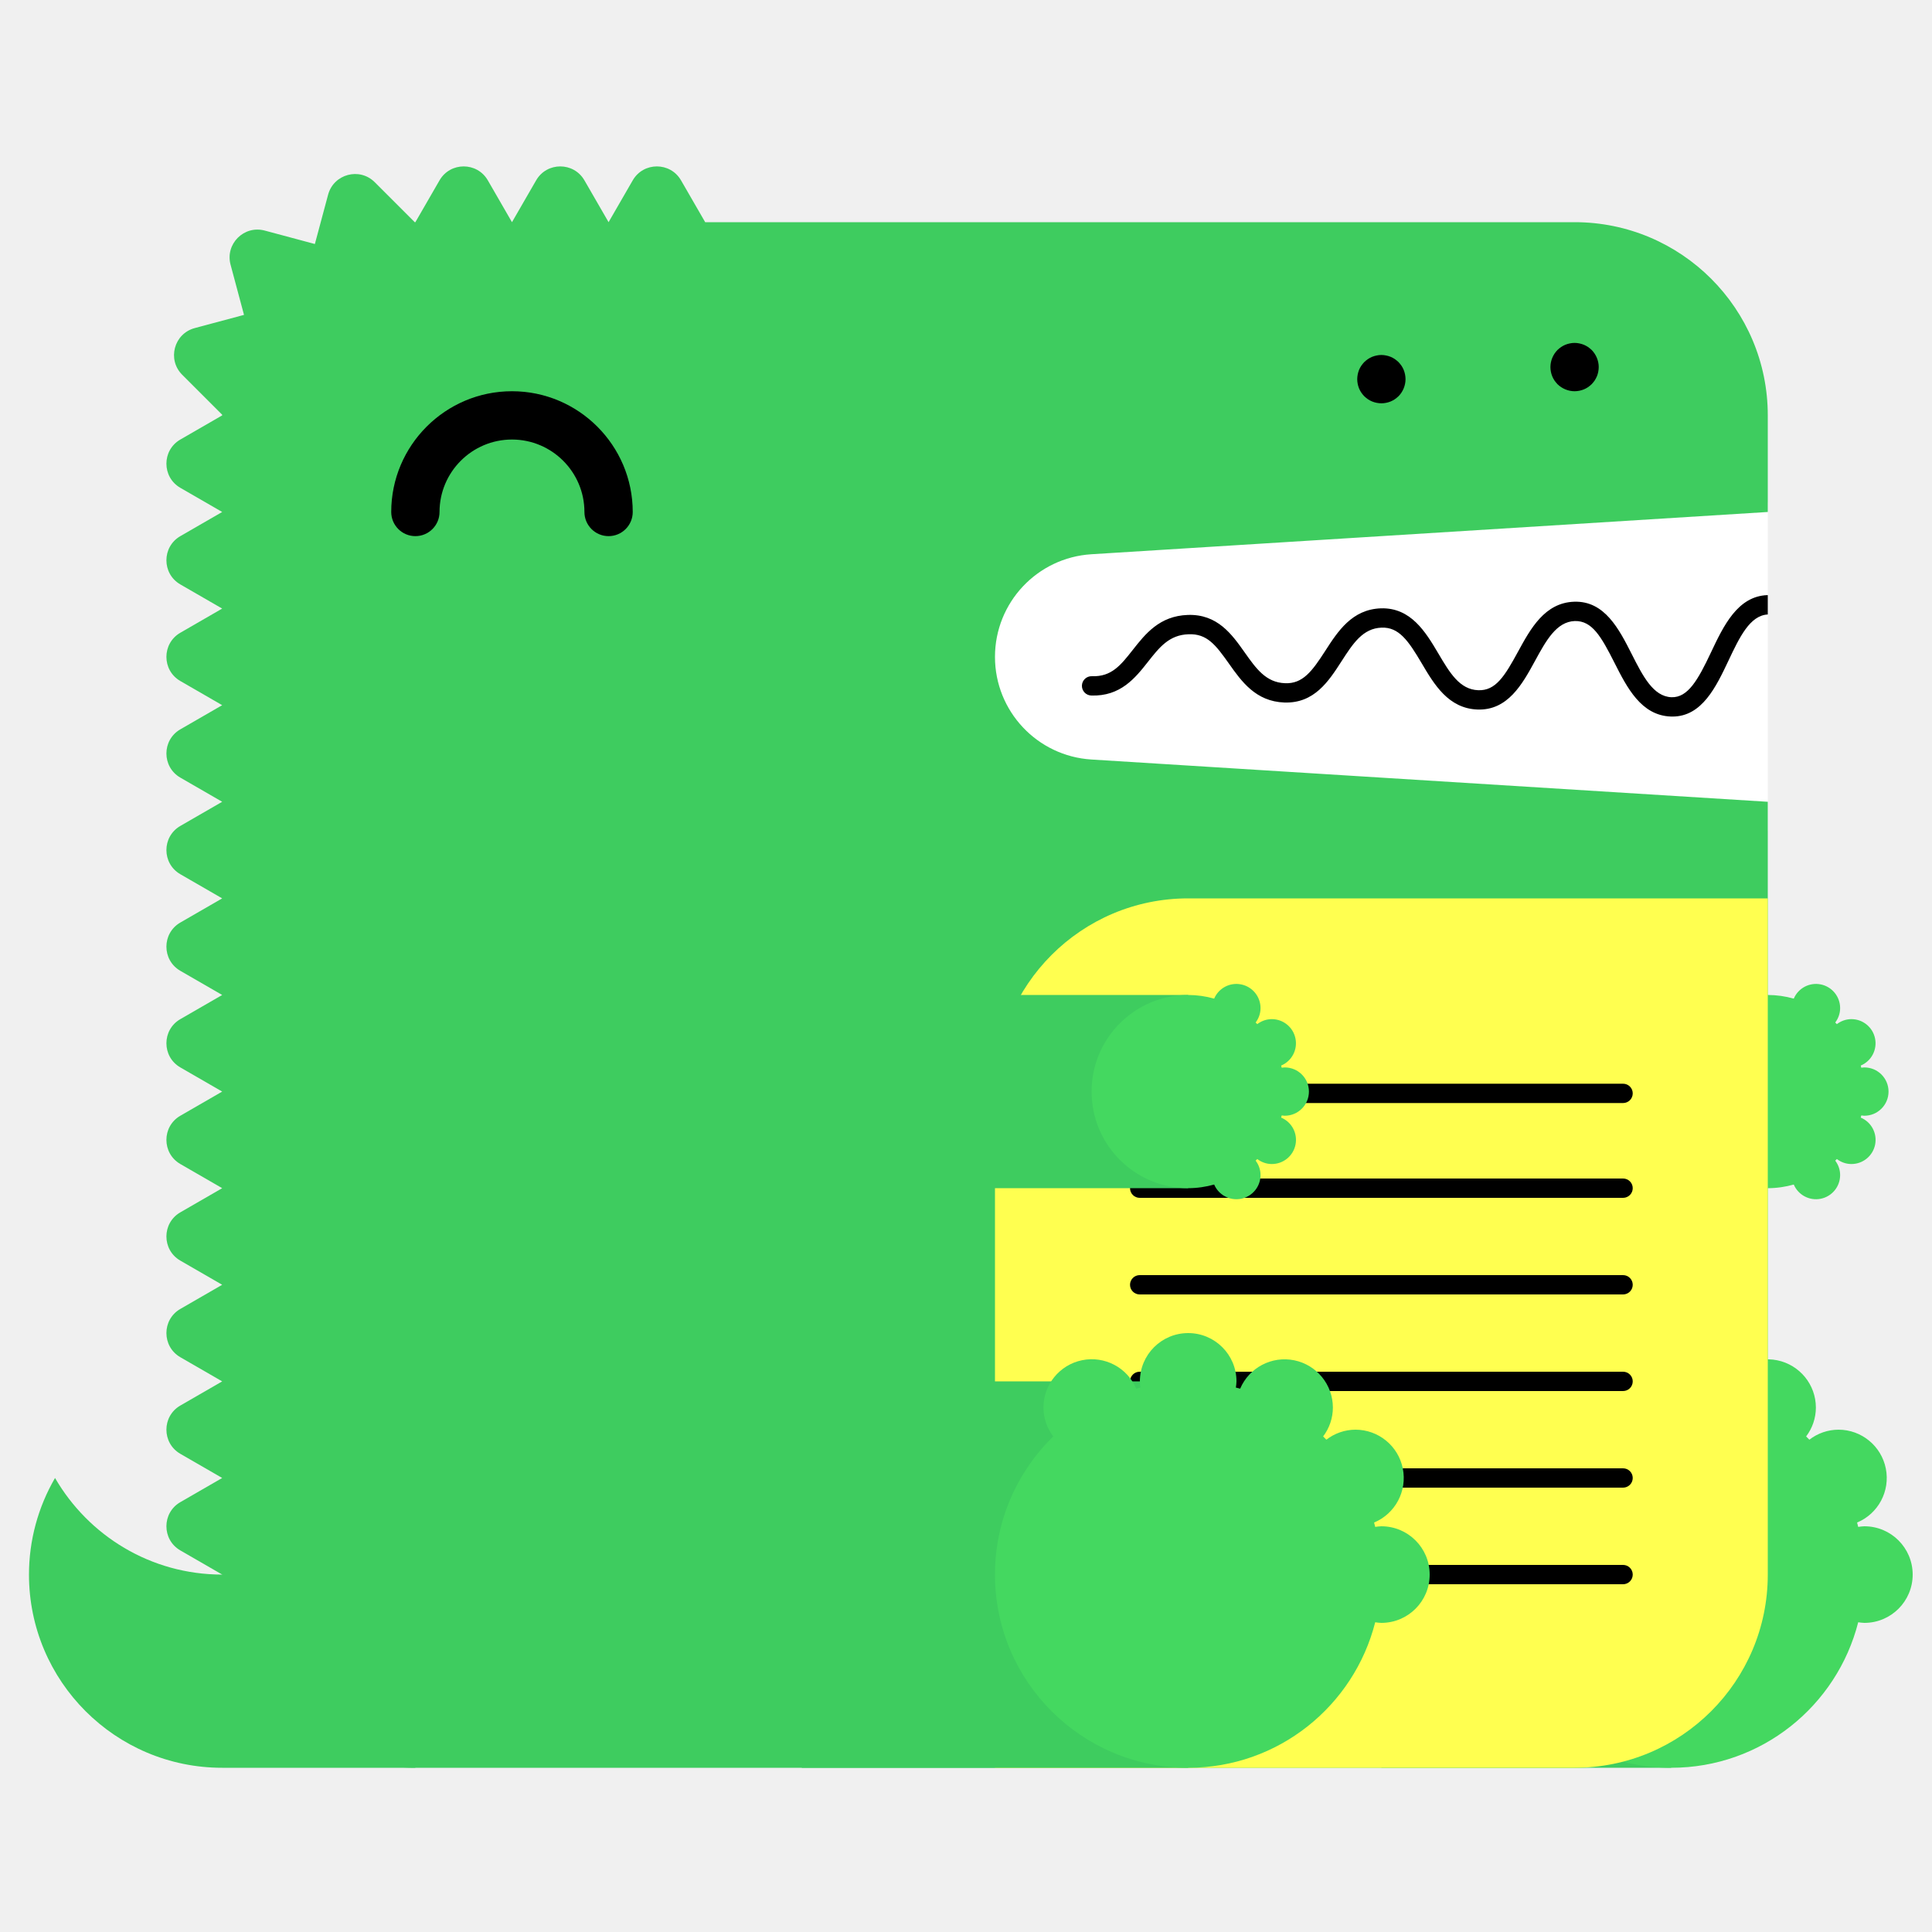
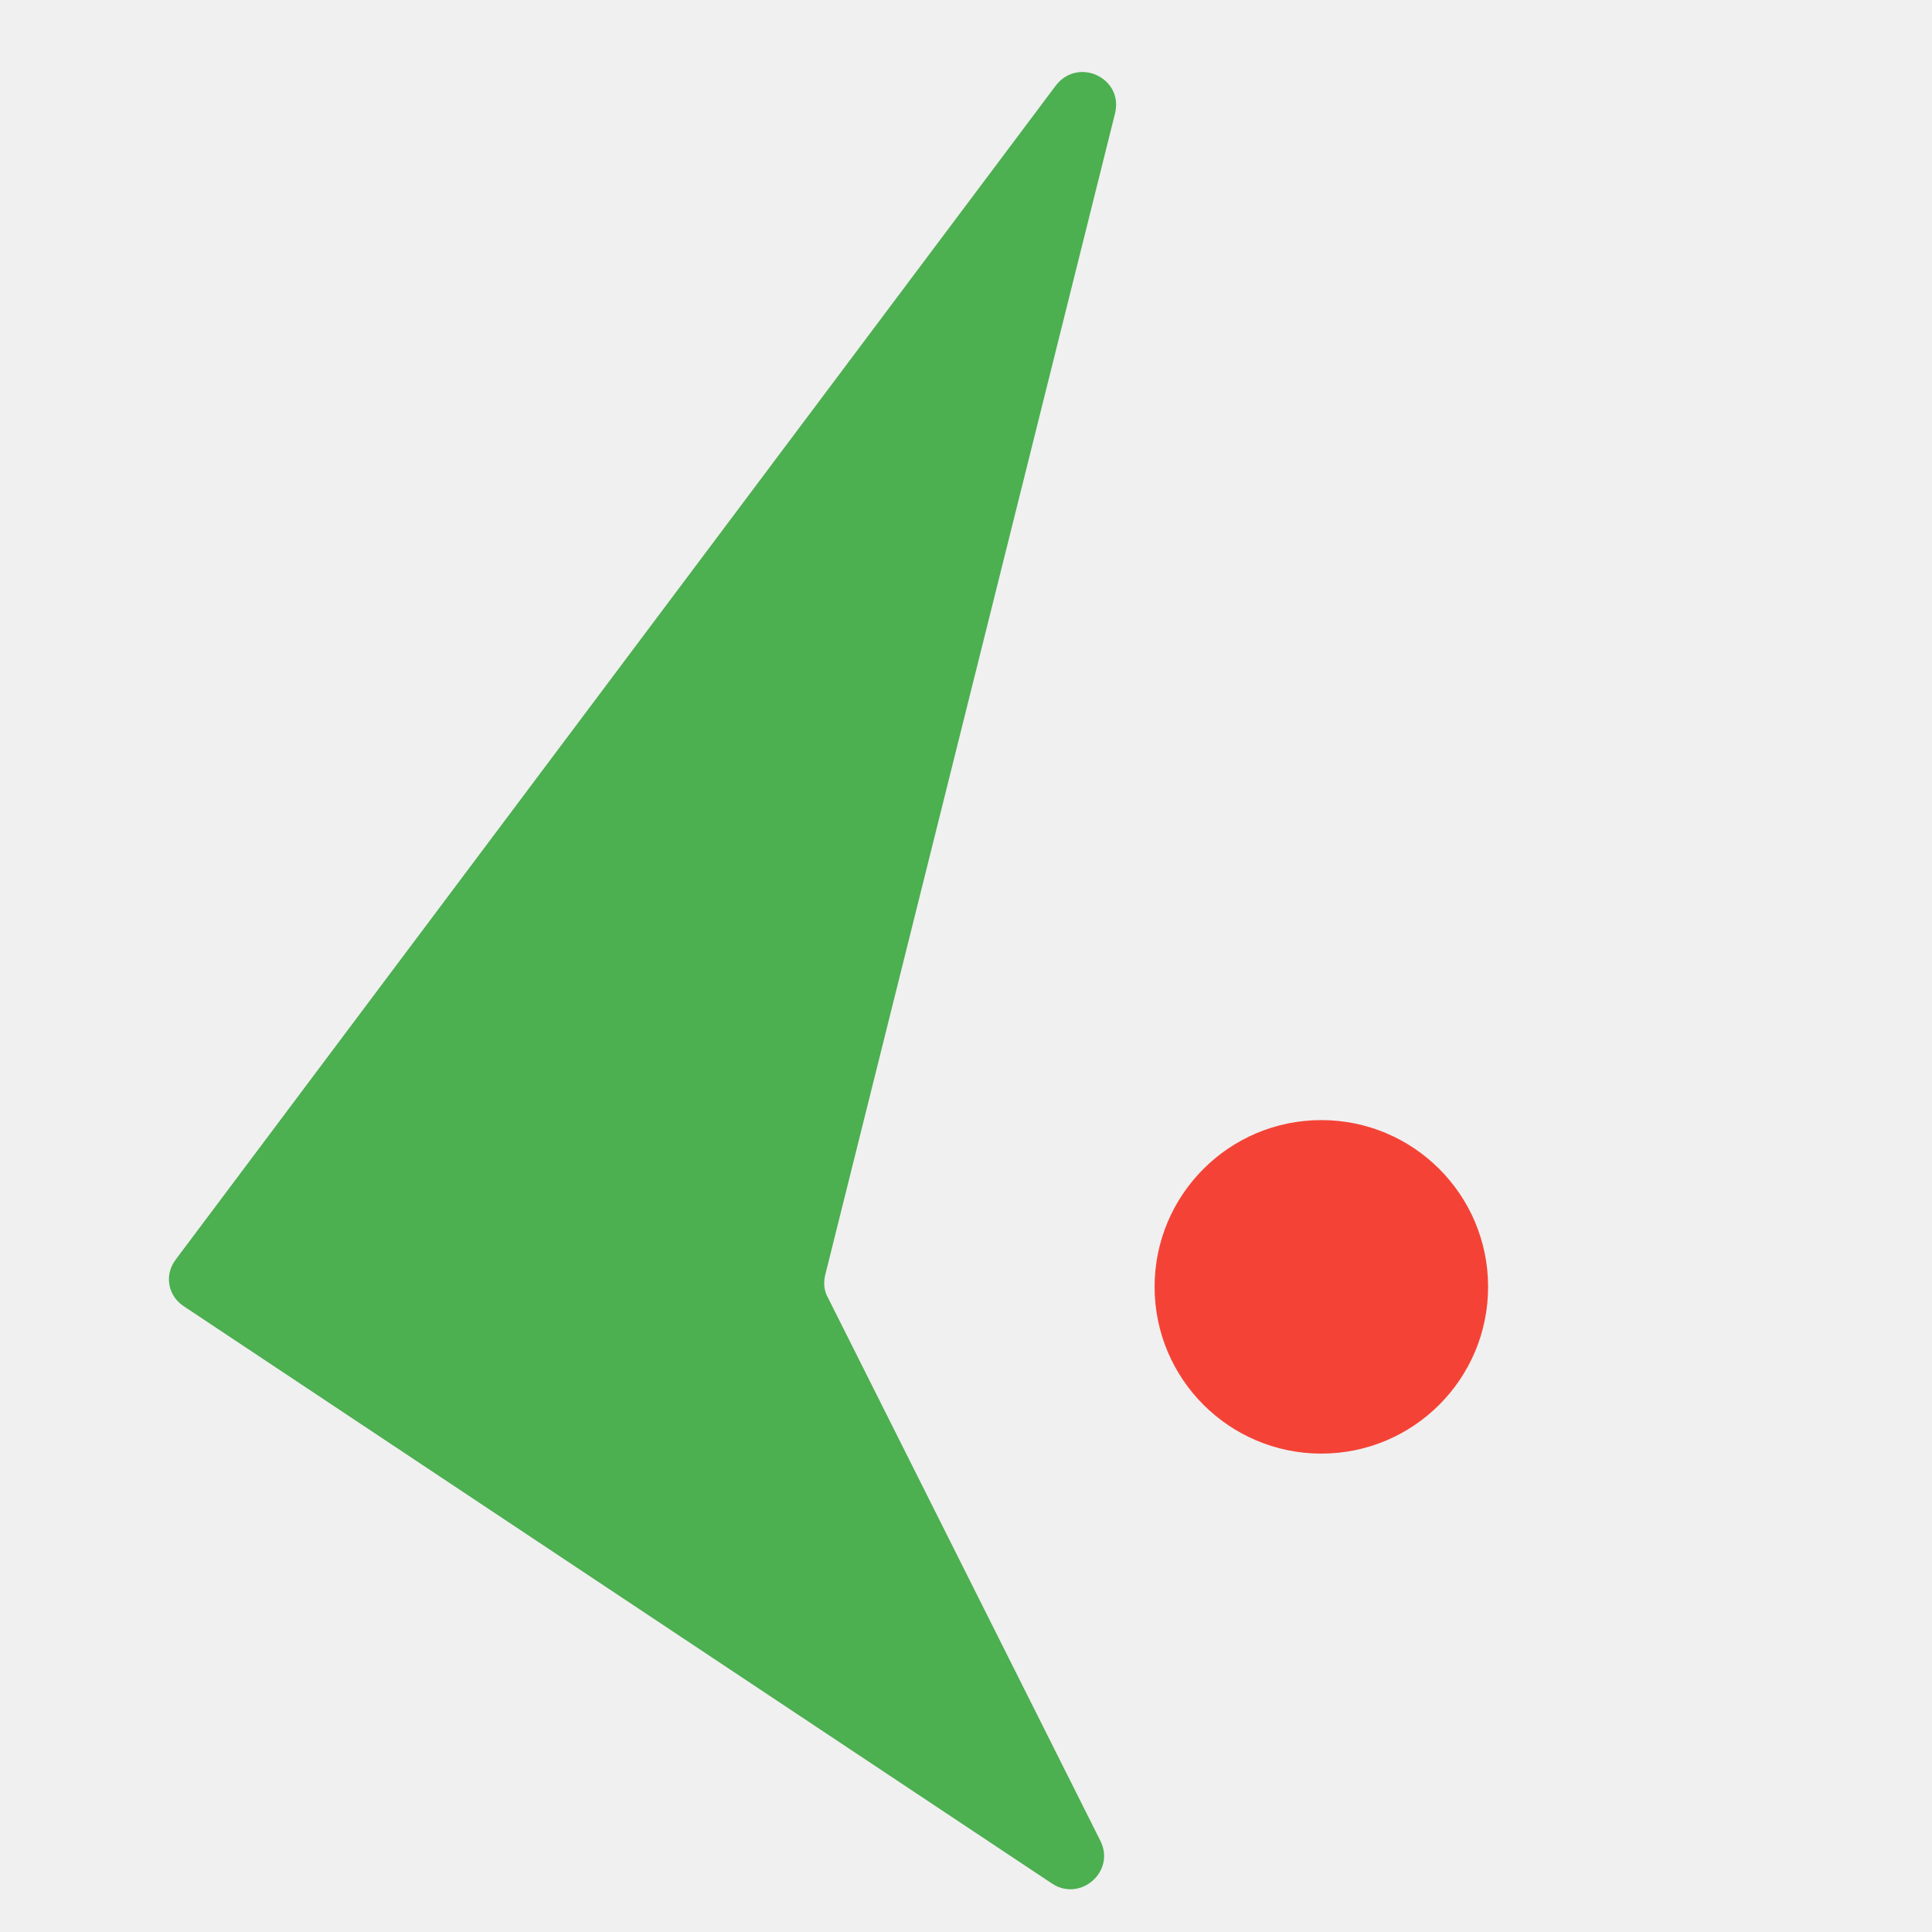
- <svg xmlns="http://www.w3.org/2000/svg" width="200" height="200" viewBox="0 0 200 200">
-   <g fill="none" fill-rule="evenodd">
-     <path fill="#FFF" d="M99 52h84v34H99z" />
-     <path d="M23 163c-7.398 0-13.843-4.027-17.303-10A19.886 19.886 0 0 0 3 163c0 11.046 8.954 20 20 20h20v-20H23z" fill="#3ECC5F" />
-     <path d="M112.98 57.376L183 53V43c0-11.046-8.954-20-20-20H73l-2.5-4.33c-1.112-1.925-3.889-1.925-5 0L63 23l-2.5-4.33c-1.111-1.925-3.889-1.925-5 0L53 23l-2.5-4.33c-1.111-1.925-3.889-1.925-5 0L43 23c-.022 0-.042.003-.065.003l-4.142-4.141c-1.57-1.571-4.252-.853-4.828 1.294l-1.369 5.104-5.192-1.392c-2.148-.575-4.111 1.389-3.535 3.536l1.39 5.193-5.102 1.367c-2.148.576-2.867 3.259-1.296 4.83l4.142 4.142c0 .021-.003.042-.003.064l-4.33 2.5c-1.925 1.111-1.925 3.889 0 5L23 53l-4.33 2.5c-1.925 1.111-1.925 3.889 0 5L23 63l-4.33 2.5c-1.925 1.111-1.925 3.889 0 5L23 73l-4.33 2.5c-1.925 1.111-1.925 3.889 0 5L23 83l-4.33 2.5c-1.925 1.111-1.925 3.889 0 5L23 93l-4.33 2.5c-1.925 1.111-1.925 3.889 0 5L23 103l-4.33 2.5c-1.925 1.111-1.925 3.889 0 5L23 113l-4.33 2.5c-1.925 1.111-1.925 3.889 0 5L23 123l-4.33 2.5c-1.925 1.111-1.925 3.889 0 5L23 133l-4.33 2.5c-1.925 1.111-1.925 3.889 0 5L23 143l-4.33 2.5c-1.925 1.111-1.925 3.889 0 5L23 153l-4.33 2.5c-1.925 1.111-1.925 3.889 0 5L23 163c0 11.046 8.954 20 20 20h120c11.046 0 20-8.954 20-20V83l-70.02-4.376A10.645 10.645 0 0 1 103 68c0-5.621 4.37-10.273 9.98-10.624" fill="#3ECC5F" />
-     <path fill="#3ECC5F" d="M143 183h30v-40h-30z" />
-     <path d="M193 158c-.219 0-.428.037-.639.064-.038-.15-.074-.301-.116-.451A5 5 0 0 0 190.32 148a4.96 4.96 0 0 0-3.016 1.036 26.531 26.531 0 0 0-.335-.336 4.955 4.955 0 0 0 1.011-2.987 5 5 0 0 0-9.599-1.959c-.148-.042-.297-.077-.445-.115.027-.211.064-.42.064-.639a5 5 0 0 0-5-5 5 5 0 0 0-5 5c0 .219.037.428.064.639-.148.038-.297.073-.445.115a4.998 4.998 0 0 0-9.599 1.959c0 1.125.384 2.151 1.011 2.987-3.717 3.632-6.031 8.693-6.031 14.3 0 11.046 8.954 20 20 20 9.339 0 17.16-6.41 19.361-15.064.211.027.42.064.639.064a5 5 0 0 0 5-5 5 5 0 0 0-5-5" fill="#44D860" />
-     <path fill="#3ECC5F" d="M153 123h30v-20h-30z" />
-     <path d="M193 115.5a2.5 2.5 0 1 0 0-5c-.109 0-.214.019-.319.032-.02-.075-.037-.15-.058-.225a2.501 2.501 0 0 0-.963-4.807c-.569 0-1.088.197-1.508.518a6.653 6.653 0 0 0-.168-.168c.314-.417.506-.931.506-1.494a2.5 2.5 0 0 0-4.8-.979A9.987 9.987 0 0 0 183 103c-5.522 0-10 4.478-10 10s4.478 10 10 10c.934 0 1.833-.138 2.69-.377a2.5 2.5 0 0 0 4.8-.979c0-.563-.192-1.077-.506-1.494.057-.055.113-.111.168-.168.42.321.939.518 1.508.518a2.5 2.5 0 0 0 .963-4.807c.021-.074.038-.15.058-.225.105.013.21.032.319.032" fill="#44D860" />
-     <path d="M63 55.5a2.5 2.5 0 0 1-2.5-2.5c0-4.136-3.364-7.5-7.5-7.5s-7.5 3.364-7.5 7.5a2.5 2.5 0 1 1-5 0c0-6.893 5.607-12.5 12.5-12.5S65.5 46.107 65.5 53a2.5 2.5 0 0 1-2.5 2.5" fill="#000" />
-     <path d="M103 183h60c11.046 0 20-8.954 20-20V93h-60c-11.046 0-20 8.954-20 20v70z" fill="#FFFF50" />
-     <path d="M168.02 124h-50.04a1 1 0 1 1 0-2h50.04a1 1 0 1 1 0 2m0 20h-50.04a1 1 0 1 1 0-2h50.04a1 1 0 1 1 0 2m0 20h-50.04a1 1 0 1 1 0-2h50.04a1 1 0 1 1 0 2m0-49.814h-50.04a1 1 0 1 1 0-2h50.04a1 1 0 1 1 0 2m0 19.814h-50.04a1 1 0 1 1 0-2h50.04a1 1 0 1 1 0 2m0 20h-50.04a1 1 0 1 1 0-2h50.04a1 1 0 1 1 0 2M183 61.611c-.012 0-.022-.006-.034-.005-3.09.105-4.552 3.196-5.842 5.923-1.346 2.85-2.387 4.703-4.093 4.647-1.889-.068-2.969-2.202-4.113-4.46-1.314-2.594-2.814-5.536-5.963-5.426-3.046.104-4.513 2.794-5.807 5.167-1.377 2.528-2.314 4.065-4.121 3.994-1.927-.07-2.951-1.805-4.136-3.813-1.321-2.236-2.848-4.75-5.936-4.664-2.994.103-4.465 2.385-5.763 4.4-1.373 2.13-2.335 3.428-4.165 3.351-1.973-.07-2.992-1.51-4.171-3.177-1.324-1.873-2.816-3.993-5.895-3.89-2.928.1-4.399 1.97-5.696 3.618-1.232 1.564-2.194 2.802-4.229 2.724a1 1 0 0 0-.072 2c3.017.101 4.545-1.8 5.872-3.487 1.177-1.496 2.193-2.787 4.193-2.855 1.926-.082 2.829 1.115 4.195 3.045 1.297 1.834 2.769 3.914 5.731 4.021 3.103.104 4.596-2.215 5.918-4.267 1.182-1.834 2.202-3.417 4.15-3.484 1.793-.067 2.769 1.35 4.145 3.681 1.297 2.197 2.766 4.686 5.787 4.796 3.125.108 4.634-2.62 5.949-5.035 1.139-2.088 2.214-4.06 4.119-4.126 1.793-.042 2.728 1.595 4.111 4.33 1.292 2.553 2.757 5.445 5.825 5.556l.169.003c3.064 0 4.518-3.075 5.805-5.794 1.139-2.41 2.217-4.68 4.067-4.773v-2z" fill="#000" />
-     <path fill="#3ECC5F" d="M83 183h40v-40H83z" />
-     <path d="M143 158c-.219 0-.428.037-.639.064-.038-.15-.074-.301-.116-.451A5 5 0 0 0 140.32 148a4.96 4.96 0 0 0-3.016 1.036 26.531 26.531 0 0 0-.335-.336 4.955 4.955 0 0 0 1.011-2.987 5 5 0 0 0-9.599-1.959c-.148-.042-.297-.077-.445-.115.027-.211.064-.42.064-.639a5 5 0 0 0-5-5 5 5 0 0 0-5 5c0 .219.037.428.064.639-.148.038-.297.073-.445.115a4.998 4.998 0 0 0-9.599 1.959c0 1.125.384 2.151 1.011 2.987-3.717 3.632-6.031 8.693-6.031 14.3 0 11.046 8.954 20 20 20 9.339 0 17.16-6.41 19.361-15.064.211.027.42.064.639.064a5 5 0 0 0 5-5 5 5 0 0 0-5-5" fill="#44D860" />
-     <path fill="#3ECC5F" d="M83 123h40v-20H83z" />
-     <path d="M133 115.5a2.5 2.5 0 1 0 0-5c-.109 0-.214.019-.319.032-.02-.075-.037-.15-.058-.225a2.501 2.501 0 0 0-.963-4.807c-.569 0-1.088.197-1.508.518a6.653 6.653 0 0 0-.168-.168c.314-.417.506-.931.506-1.494a2.5 2.5 0 0 0-4.8-.979A9.987 9.987 0 0 0 123 103c-5.522 0-10 4.478-10 10s4.478 10 10 10c.934 0 1.833-.138 2.69-.377a2.5 2.5 0 0 0 4.8-.979c0-.563-.192-1.077-.506-1.494.057-.055.113-.111.168-.168.42.321.939.518 1.508.518a2.5 2.5 0 0 0 .963-4.807c.021-.074.038-.15.058-.225.105.013.21.032.319.032" fill="#44D860" />
-     <path d="M143 41.75c-.16 0-.33-.02-.49-.05a2.52 2.52 0 0 1-.47-.14c-.15-.06-.29-.14-.431-.23-.13-.09-.259-.2-.38-.31-.109-.12-.219-.24-.309-.38s-.17-.28-.231-.43a2.619 2.619 0 0 1-.189-.96c0-.16.02-.33.05-.49.03-.16.08-.31.139-.47.061-.15.141-.29.231-.43.09-.13.2-.26.309-.38.121-.11.25-.22.38-.31.141-.09.281-.17.431-.23.149-.06.31-.11.47-.14.32-.07.65-.07.98 0 .159.03.32.08.47.14.149.06.29.14.43.23.13.09.259.2.38.31.11.12.22.25.31.38.09.14.17.28.23.43.06.16.11.31.14.47.029.16.05.33.05.49 0 .66-.271 1.31-.73 1.77-.121.11-.25.22-.38.31-.14.09-.281.17-.43.23a2.565 2.565 0 0 1-.96.19m20-1.25c-.66 0-1.3-.27-1.771-.73a3.802 3.802 0 0 1-.309-.38c-.09-.14-.17-.28-.231-.43a2.619 2.619 0 0 1-.189-.96c0-.66.27-1.3.729-1.77.121-.11.25-.22.38-.31.141-.09.281-.17.431-.23.149-.06.31-.11.47-.14.32-.07.66-.07.98 0 .159.03.32.08.47.14.149.06.29.14.43.23.13.09.259.2.38.31.459.47.73 1.11.73 1.77 0 .16-.021.33-.05.49-.03.16-.08.32-.14.47-.07.15-.14.29-.23.43-.09.13-.2.26-.31.38-.121.11-.25.22-.38.31-.14.09-.281.17-.43.23a2.565 2.565 0 0 1-.96.19" fill="#000" />
-   </g>
+ <svg xmlns="http://www.w3.org/2000/svg" version="1.1" id="Layer_1" x="0px" y="0px" viewBox="0 0 336 336" style="enable-background:new 0 0 336 336;" xml:space="preserve">
+   <style type="text/css">
+ 	.st0{fill:#4CAF50;}
+ 	.st1{fill:#F44336;}
+ </style>
+   <path class="st0" d="M183.6,14.9L30.6,219c-2.1,2.7-1.4,6.4,1.4,8.2l151,100.4c4.9,3.2,11-2.1,8.4-7.4L144,225.7  c-0.7-1.2-0.8-2.6-0.5-3.9l50.4-202C195.5,13.6,187.5,9.8,183.6,14.9z" />
+   <circle class="st1" cx="229.8" cy="223.8" r="29" />
</svg>
